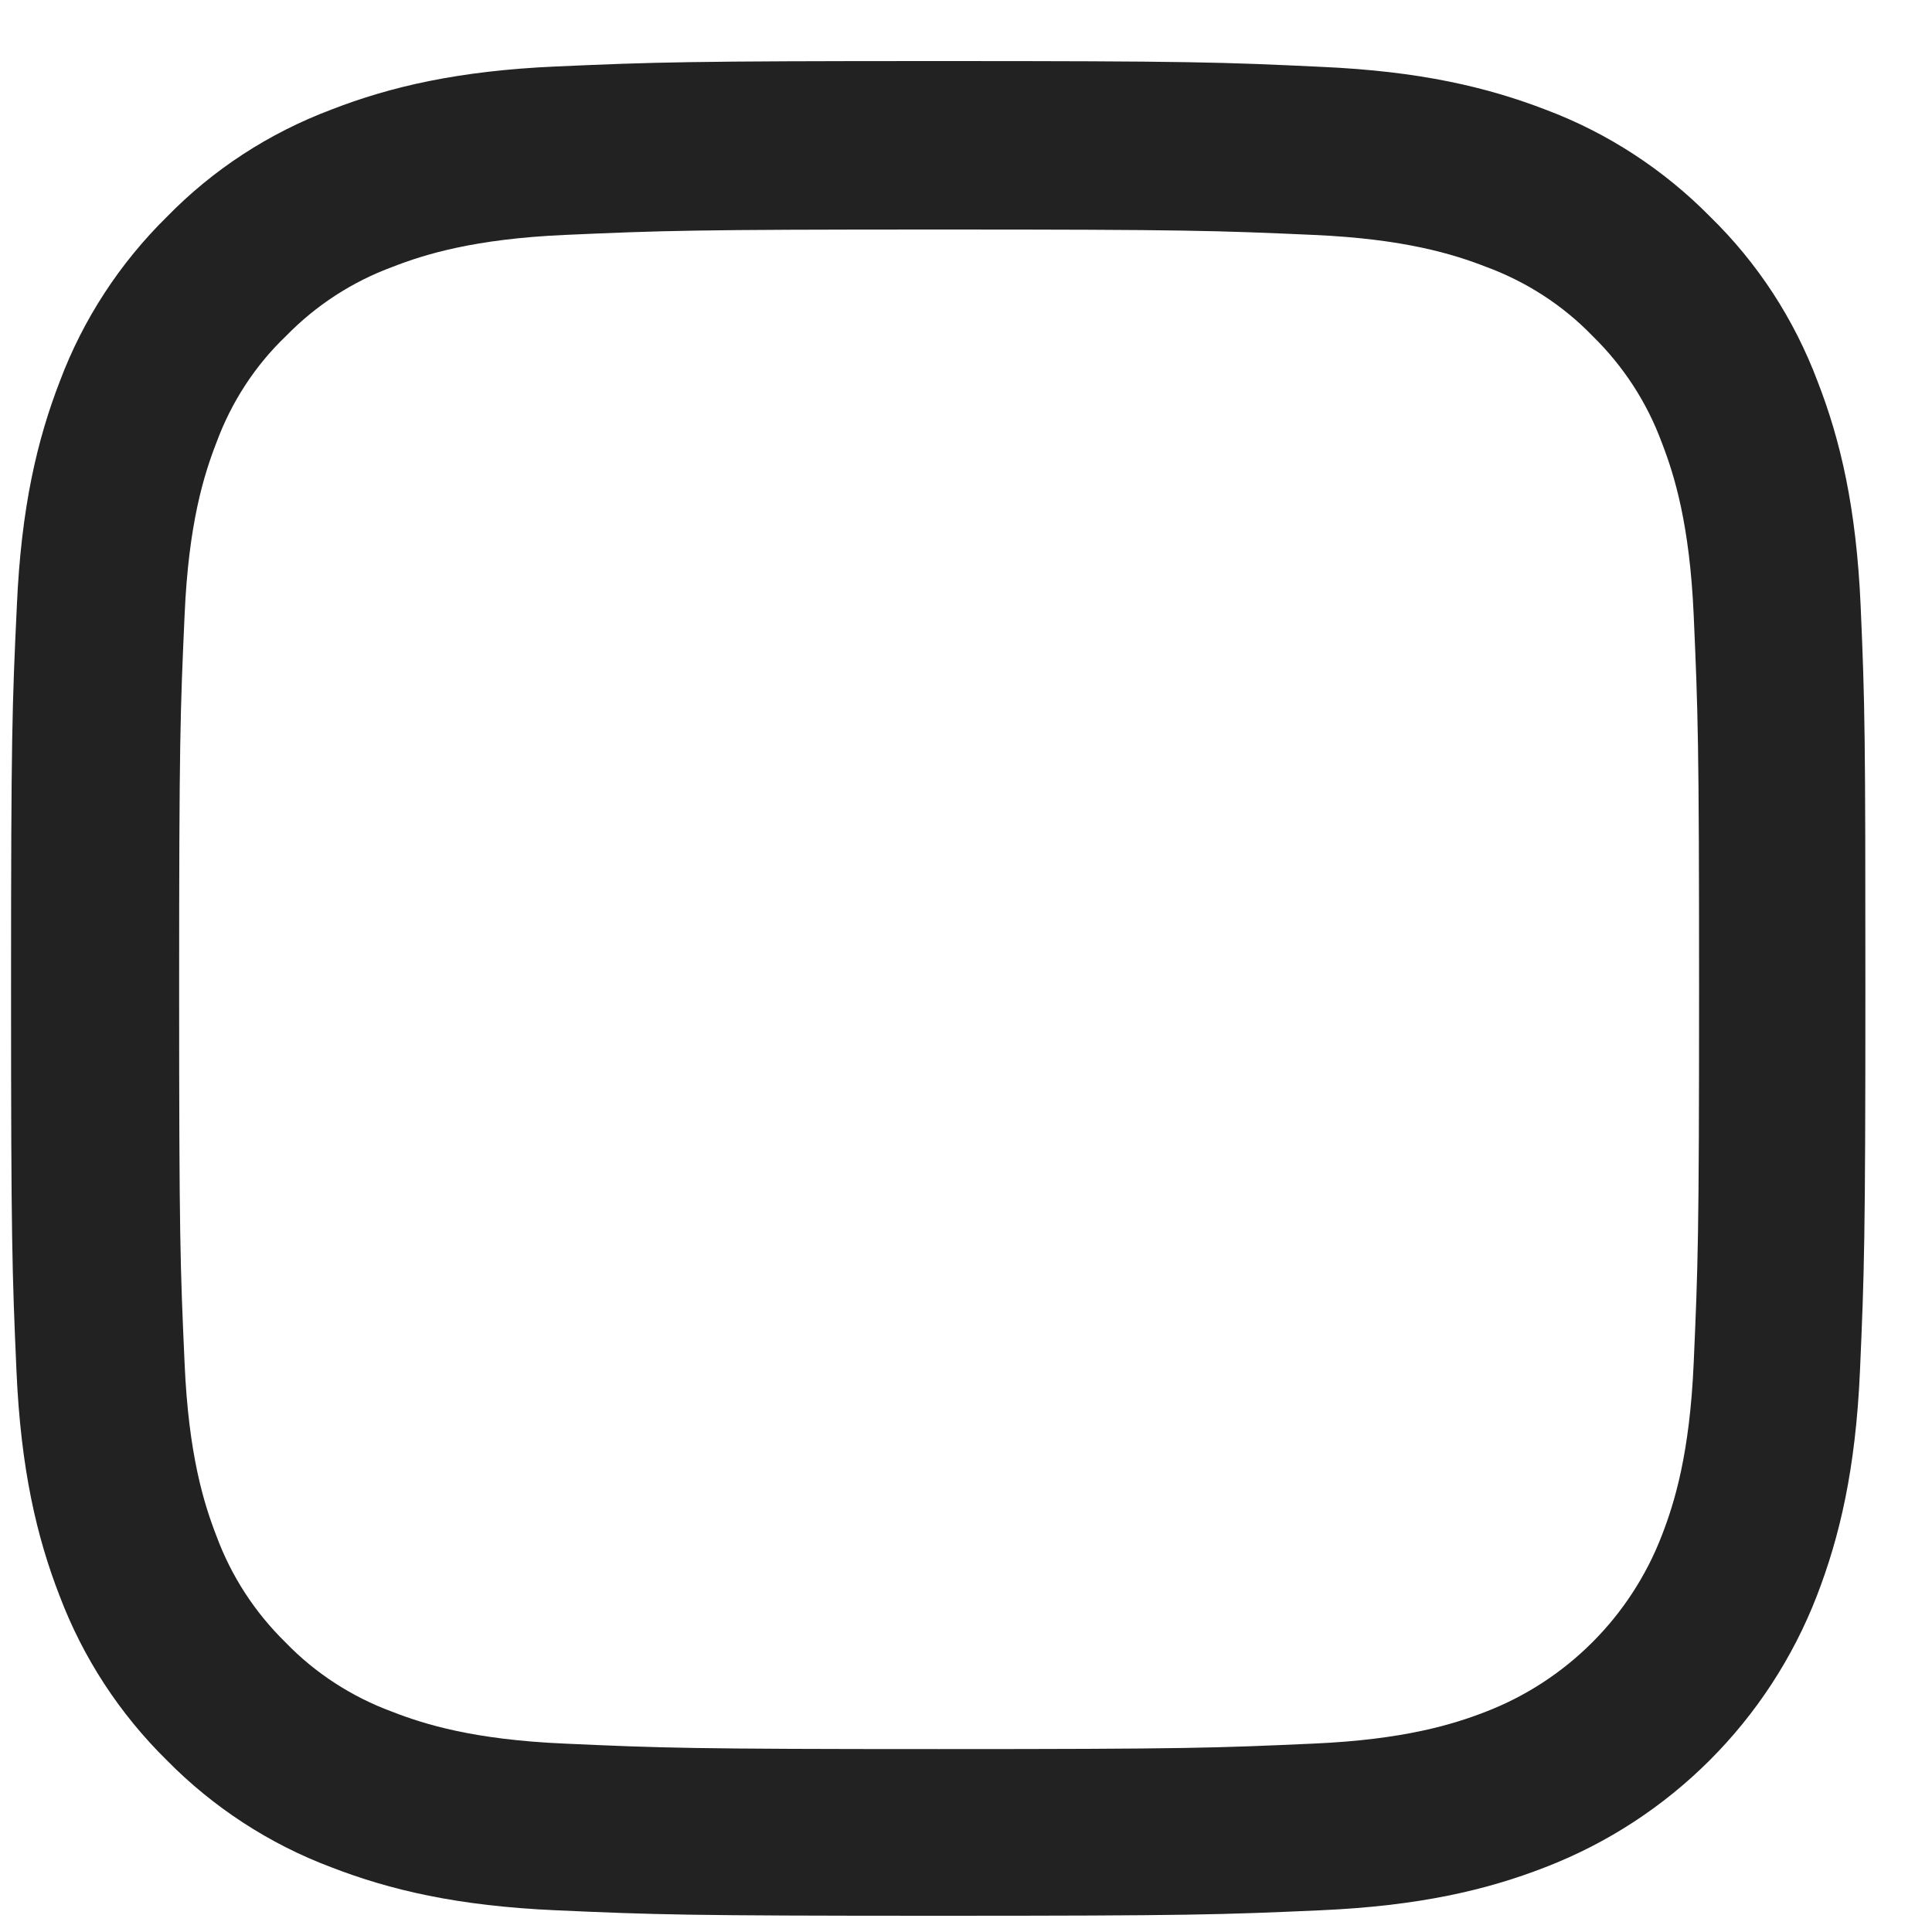
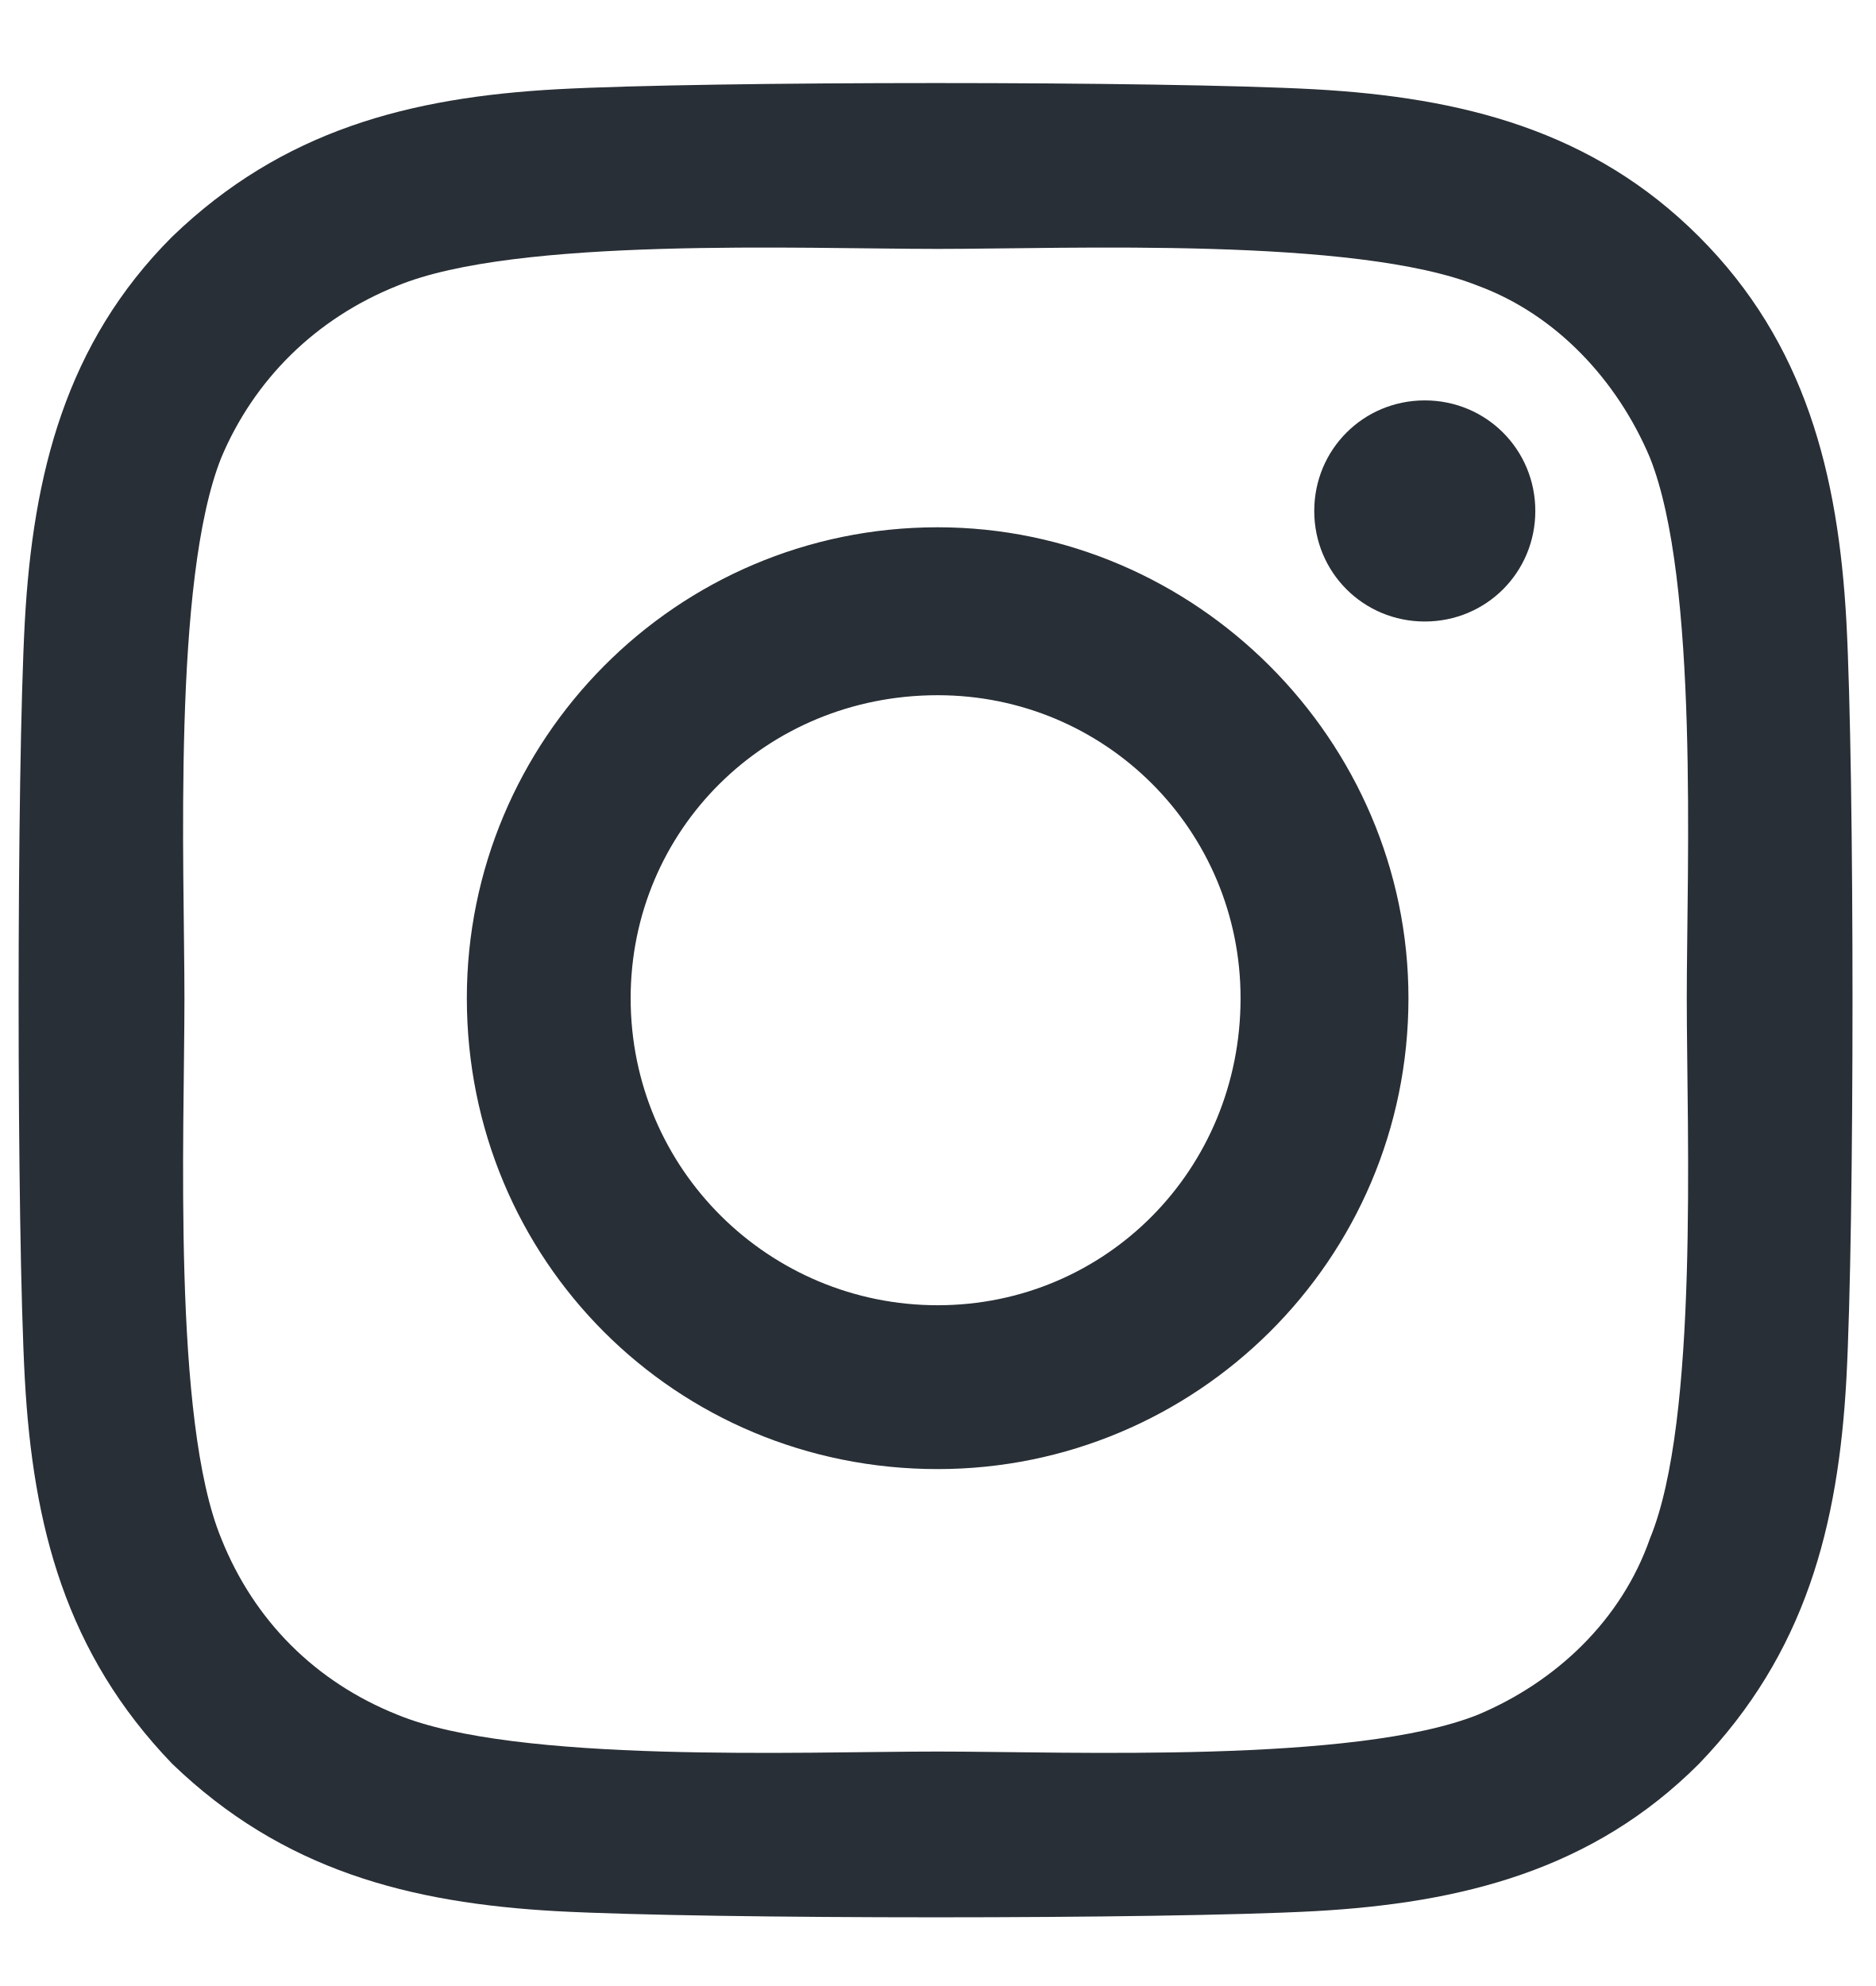
- <svg xmlns="http://www.w3.org/2000/svg" width="25" height="25" viewBox="0 0 25 25" fill="none">
-   <path d="M24.077 7.846C24.021 6.57 23.815 5.694 23.519 4.934C23.215 4.128 22.746 3.406 22.131 2.806C21.531 2.196 20.805 1.722 20.008 1.422C19.244 1.127 18.371 0.921 17.096 0.865C15.812 0.804 15.404 0.79 12.145 0.79C8.887 0.79 8.479 0.804 7.199 0.86C5.924 0.916 5.047 1.123 4.288 1.418C3.481 1.722 2.759 2.191 2.159 2.806C1.549 3.406 1.076 4.132 0.776 4.929C0.48 5.694 0.274 6.566 0.218 7.841C0.157 9.126 0.143 9.533 0.143 12.792C0.143 16.05 0.157 16.458 0.213 17.738C0.269 19.013 0.476 19.89 0.771 20.65C1.076 21.456 1.549 22.178 2.159 22.778C2.759 23.388 3.486 23.861 4.283 24.161C5.047 24.457 5.919 24.663 7.194 24.719C8.474 24.776 8.882 24.79 12.141 24.79C15.399 24.79 15.807 24.776 17.087 24.719C18.362 24.663 19.239 24.457 19.998 24.161C21.611 23.538 22.886 22.262 23.51 20.65C23.805 19.886 24.012 19.013 24.068 17.738C24.124 16.458 24.138 16.05 24.138 12.792C24.138 9.533 24.133 9.126 24.077 7.846ZM21.916 17.644C21.864 18.817 21.667 19.449 21.503 19.871C21.1 20.917 20.27 21.747 19.225 22.15C18.803 22.314 18.165 22.511 16.998 22.562C15.732 22.619 15.352 22.633 12.15 22.633C8.948 22.633 8.563 22.619 7.302 22.562C6.13 22.511 5.497 22.314 5.075 22.15C4.555 21.958 4.081 21.653 3.697 21.255C3.298 20.865 2.993 20.396 2.801 19.876C2.637 19.454 2.44 18.817 2.389 17.649C2.332 16.383 2.318 16.003 2.318 12.801C2.318 9.599 2.332 9.215 2.389 7.953C2.44 6.781 2.637 6.148 2.801 5.726C2.993 5.206 3.298 4.733 3.701 4.348C4.09 3.949 4.559 3.645 5.08 3.453C5.502 3.289 6.139 3.092 7.307 3.04C8.573 2.984 8.952 2.97 12.155 2.97C15.361 2.97 15.741 2.984 17.003 3.04C18.175 3.092 18.808 3.289 19.23 3.453C19.75 3.645 20.223 3.949 20.608 4.348C21.006 4.737 21.311 5.206 21.503 5.726C21.667 6.148 21.864 6.786 21.916 7.953C21.972 9.219 21.986 9.599 21.986 12.801C21.986 16.003 21.972 16.378 21.916 17.644Z" fill="#222222" />
+ <svg xmlns="http://www.w3.org/2000/svg" width="17" height="18" viewBox="0 0 17 18" fill="none">
+   <path d="M8.5 4.779C6.125 4.779 4.232 6.709 4.232 9.047C4.232 11.422 6.125 13.315 8.5 13.315C10.838 13.315 12.768 11.422 12.768 9.047C12.768 6.709 10.838 4.779 8.5 4.779ZM8.5 11.83C6.979 11.83 5.717 10.605 5.717 9.047C5.717 7.525 6.941 6.301 8.5 6.301C10.021 6.301 11.246 7.525 11.246 9.047C11.246 10.605 10.021 11.83 8.5 11.83ZM13.918 4.631C13.918 4.074 13.473 3.629 12.916 3.629C12.359 3.629 11.914 4.074 11.914 4.631C11.914 5.188 12.359 5.633 12.916 5.633C13.473 5.633 13.918 5.188 13.918 4.631ZM16.738 5.633C16.664 4.297 16.367 3.109 15.402 2.145C14.438 1.18 13.25 0.883 11.914 0.809C10.541 0.734 6.422 0.734 5.049 0.809C3.713 0.883 2.562 1.18 1.561 2.145C0.596 3.109 0.299 4.297 0.225 5.633C0.15 7.006 0.15 11.125 0.225 12.498C0.299 13.834 0.596 14.984 1.561 15.986C2.562 16.951 3.713 17.248 5.049 17.322C6.422 17.396 10.541 17.396 11.914 17.322C13.25 17.248 14.438 16.951 15.402 15.986C16.367 14.984 16.664 13.834 16.738 12.498C16.812 11.125 16.812 7.006 16.738 5.633ZM14.957 13.945C14.697 14.688 14.104 15.244 13.398 15.541C12.285 15.986 9.688 15.875 8.5 15.875C7.275 15.875 4.678 15.986 3.602 15.541C2.859 15.244 2.303 14.688 2.006 13.945C1.561 12.869 1.672 10.271 1.672 9.047C1.672 7.859 1.561 5.262 2.006 4.148C2.303 3.443 2.859 2.887 3.602 2.59C4.678 2.145 7.275 2.256 8.5 2.256C9.688 2.256 12.285 2.145 13.398 2.59C14.104 2.85 14.66 3.443 14.957 4.148C15.402 5.262 15.291 7.859 15.291 9.047C15.291 10.271 15.402 12.869 14.957 13.945Z" fill="#292F36" />
</svg>
